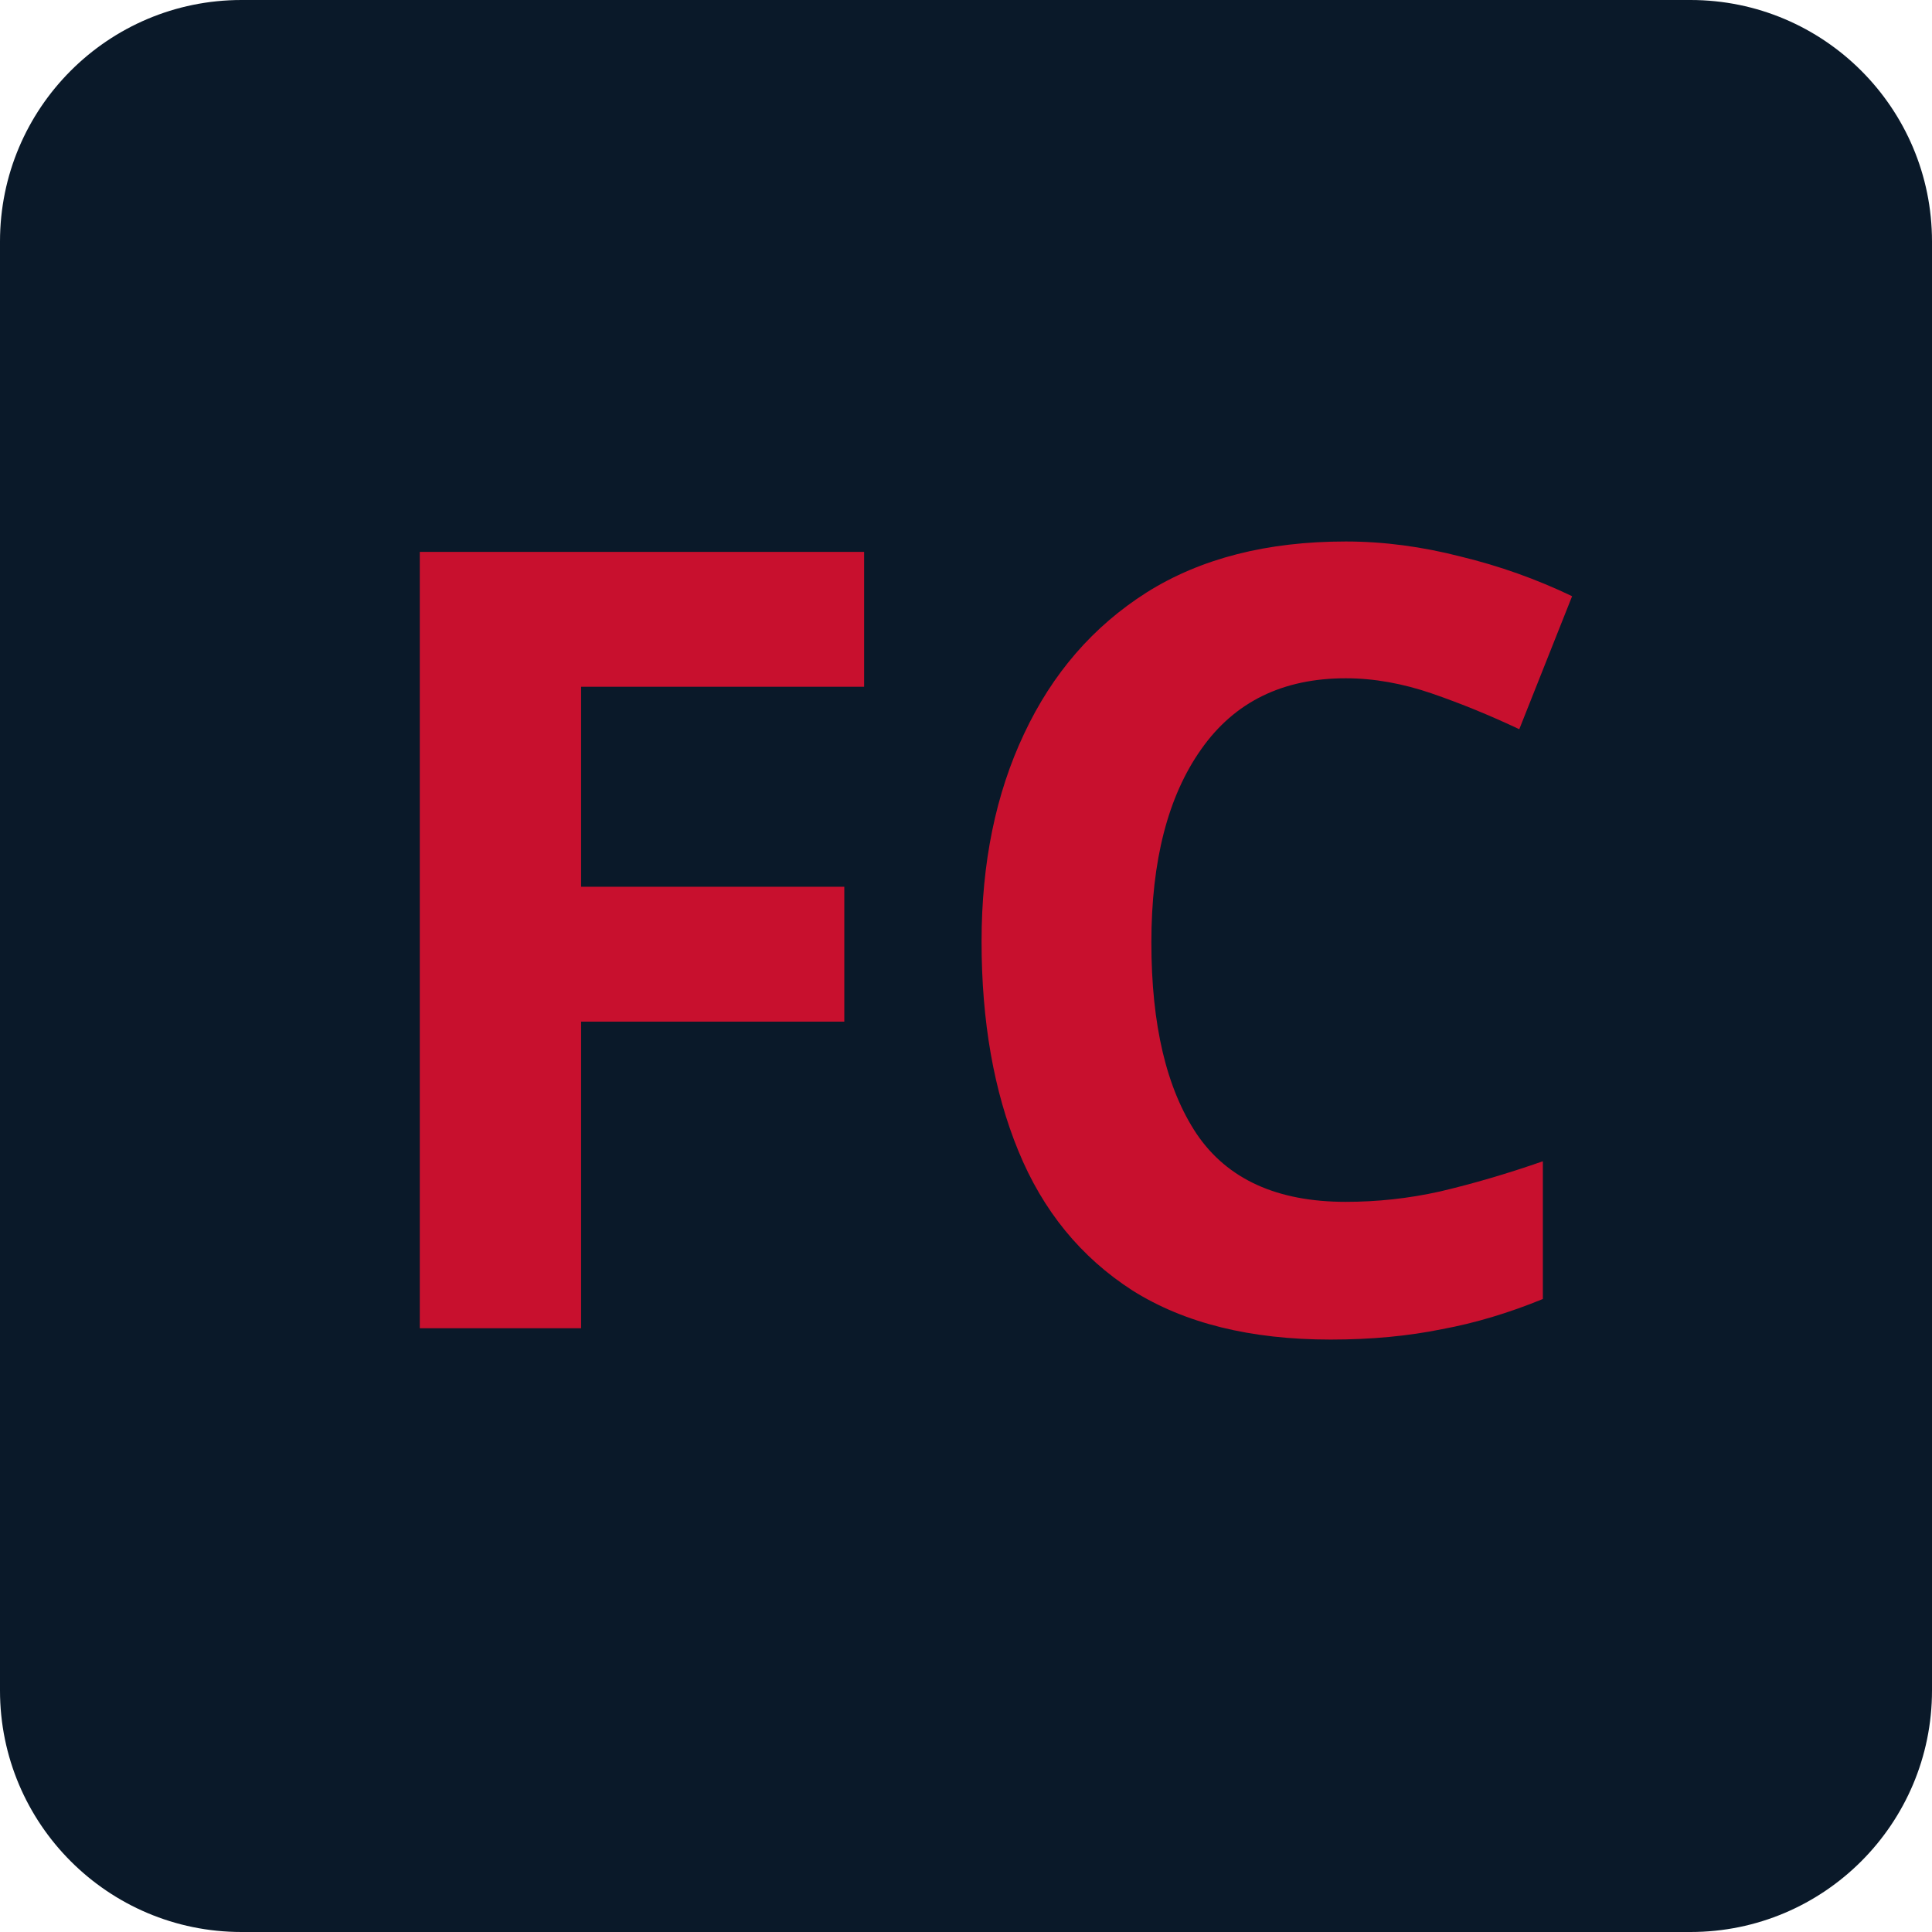
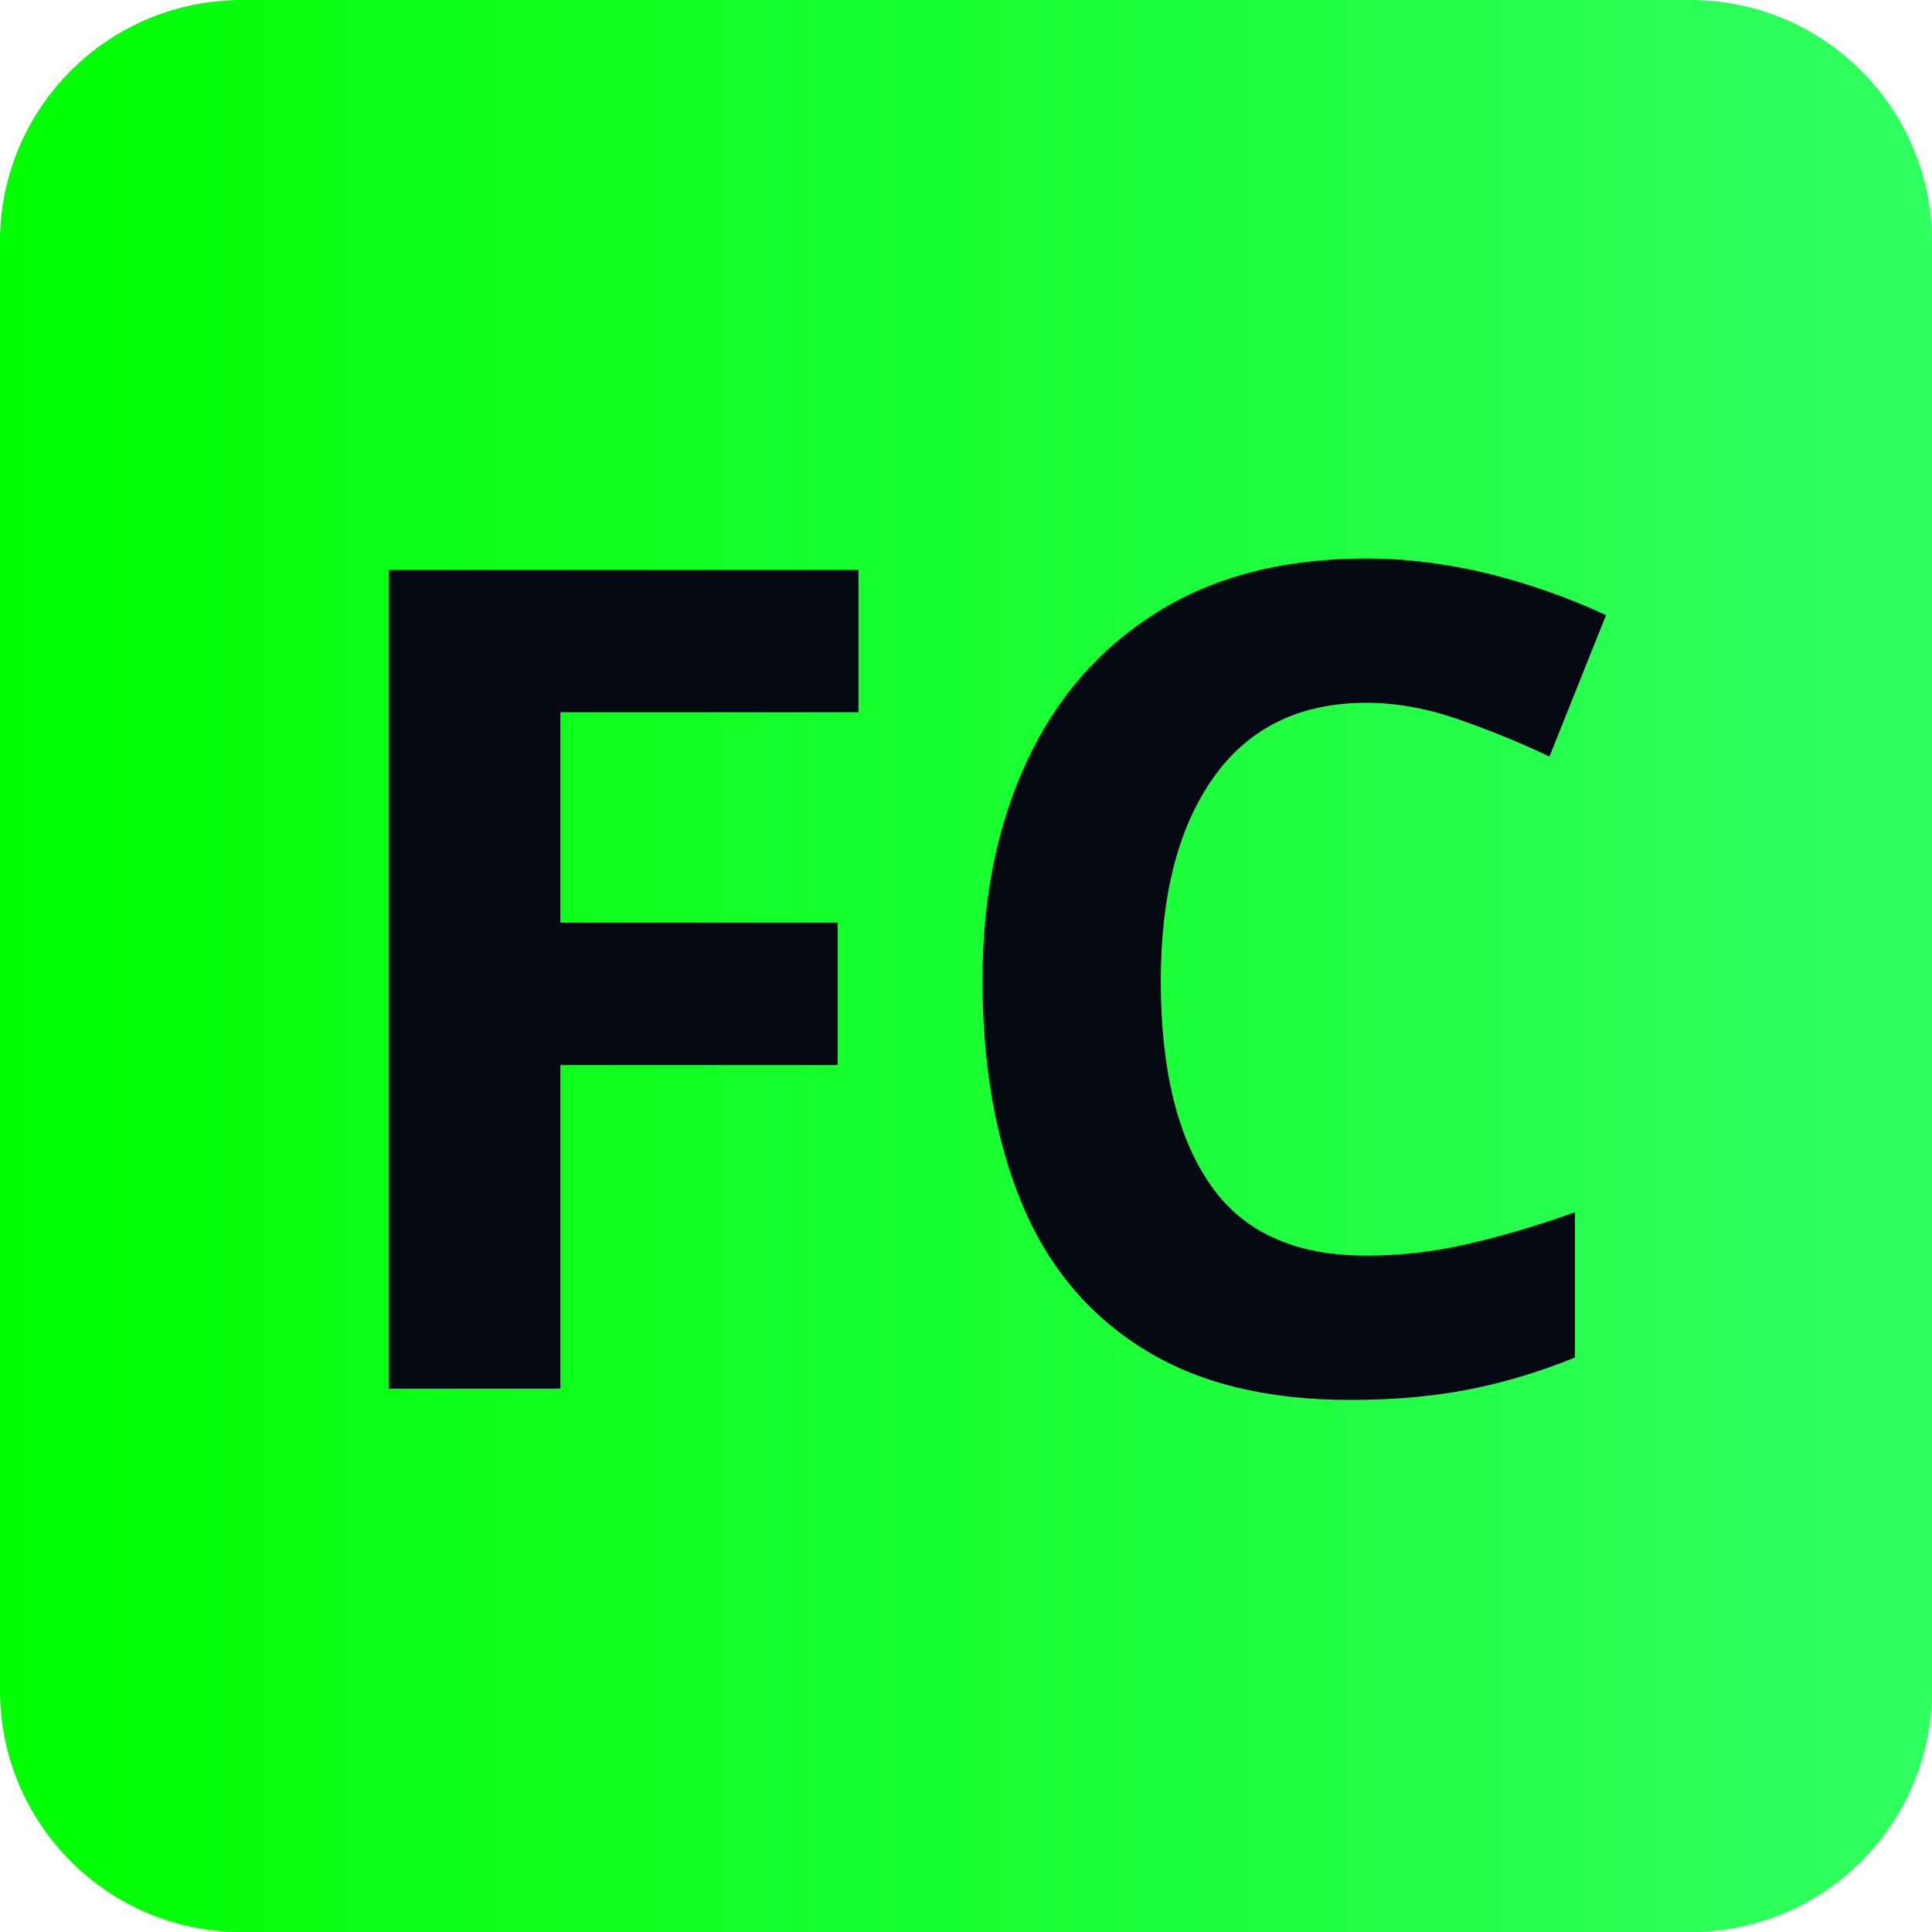
<svg xmlns="http://www.w3.org/2000/svg" viewBox="0 0 32 32">
-   <rect width="32" height="32" rx="4" fill="#0a1929" />
-   <text x="16" y="22" text-anchor="middle" font-family="Impact, sans-serif" font-size="18" font-weight="bold" fill="#c8102e">FC</text>
+   <defs>
+     <linearGradient id="fcbg" x1="0" y1="0" x2="32" y2="0" gradientUnits="userSpaceOnUse">
+       <stop offset="0" stop-color="#01ff01" />
+       <stop offset="1" stop-color="#30ff61" />
+     </linearGradient>
+   </defs>
+   <rect width="32" height="32" rx="4" fill="url(#fcbg)" />
+   <text x="16" y="23" text-anchor="middle" font-family="Impact, 'Arial Black', sans-serif" font-size="19" font-weight="bold" fill="#050a12">FC</text>
</svg>
